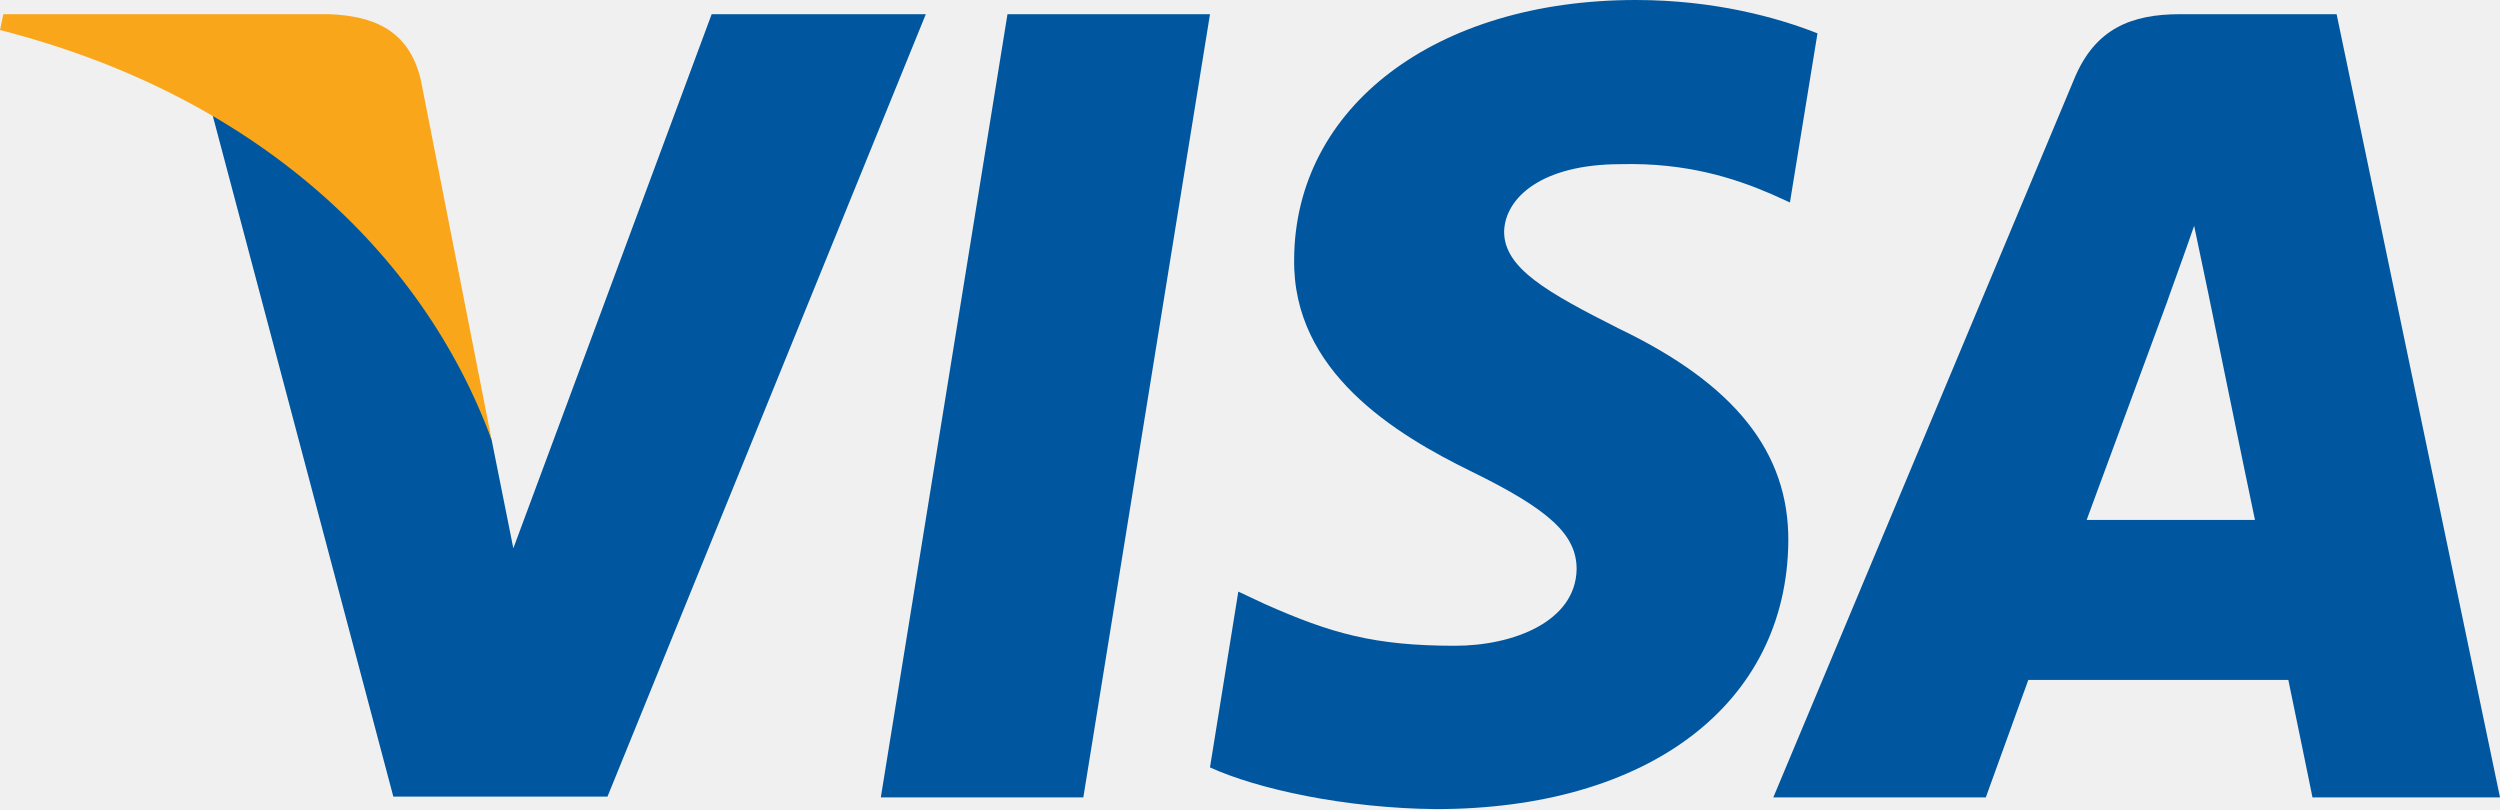
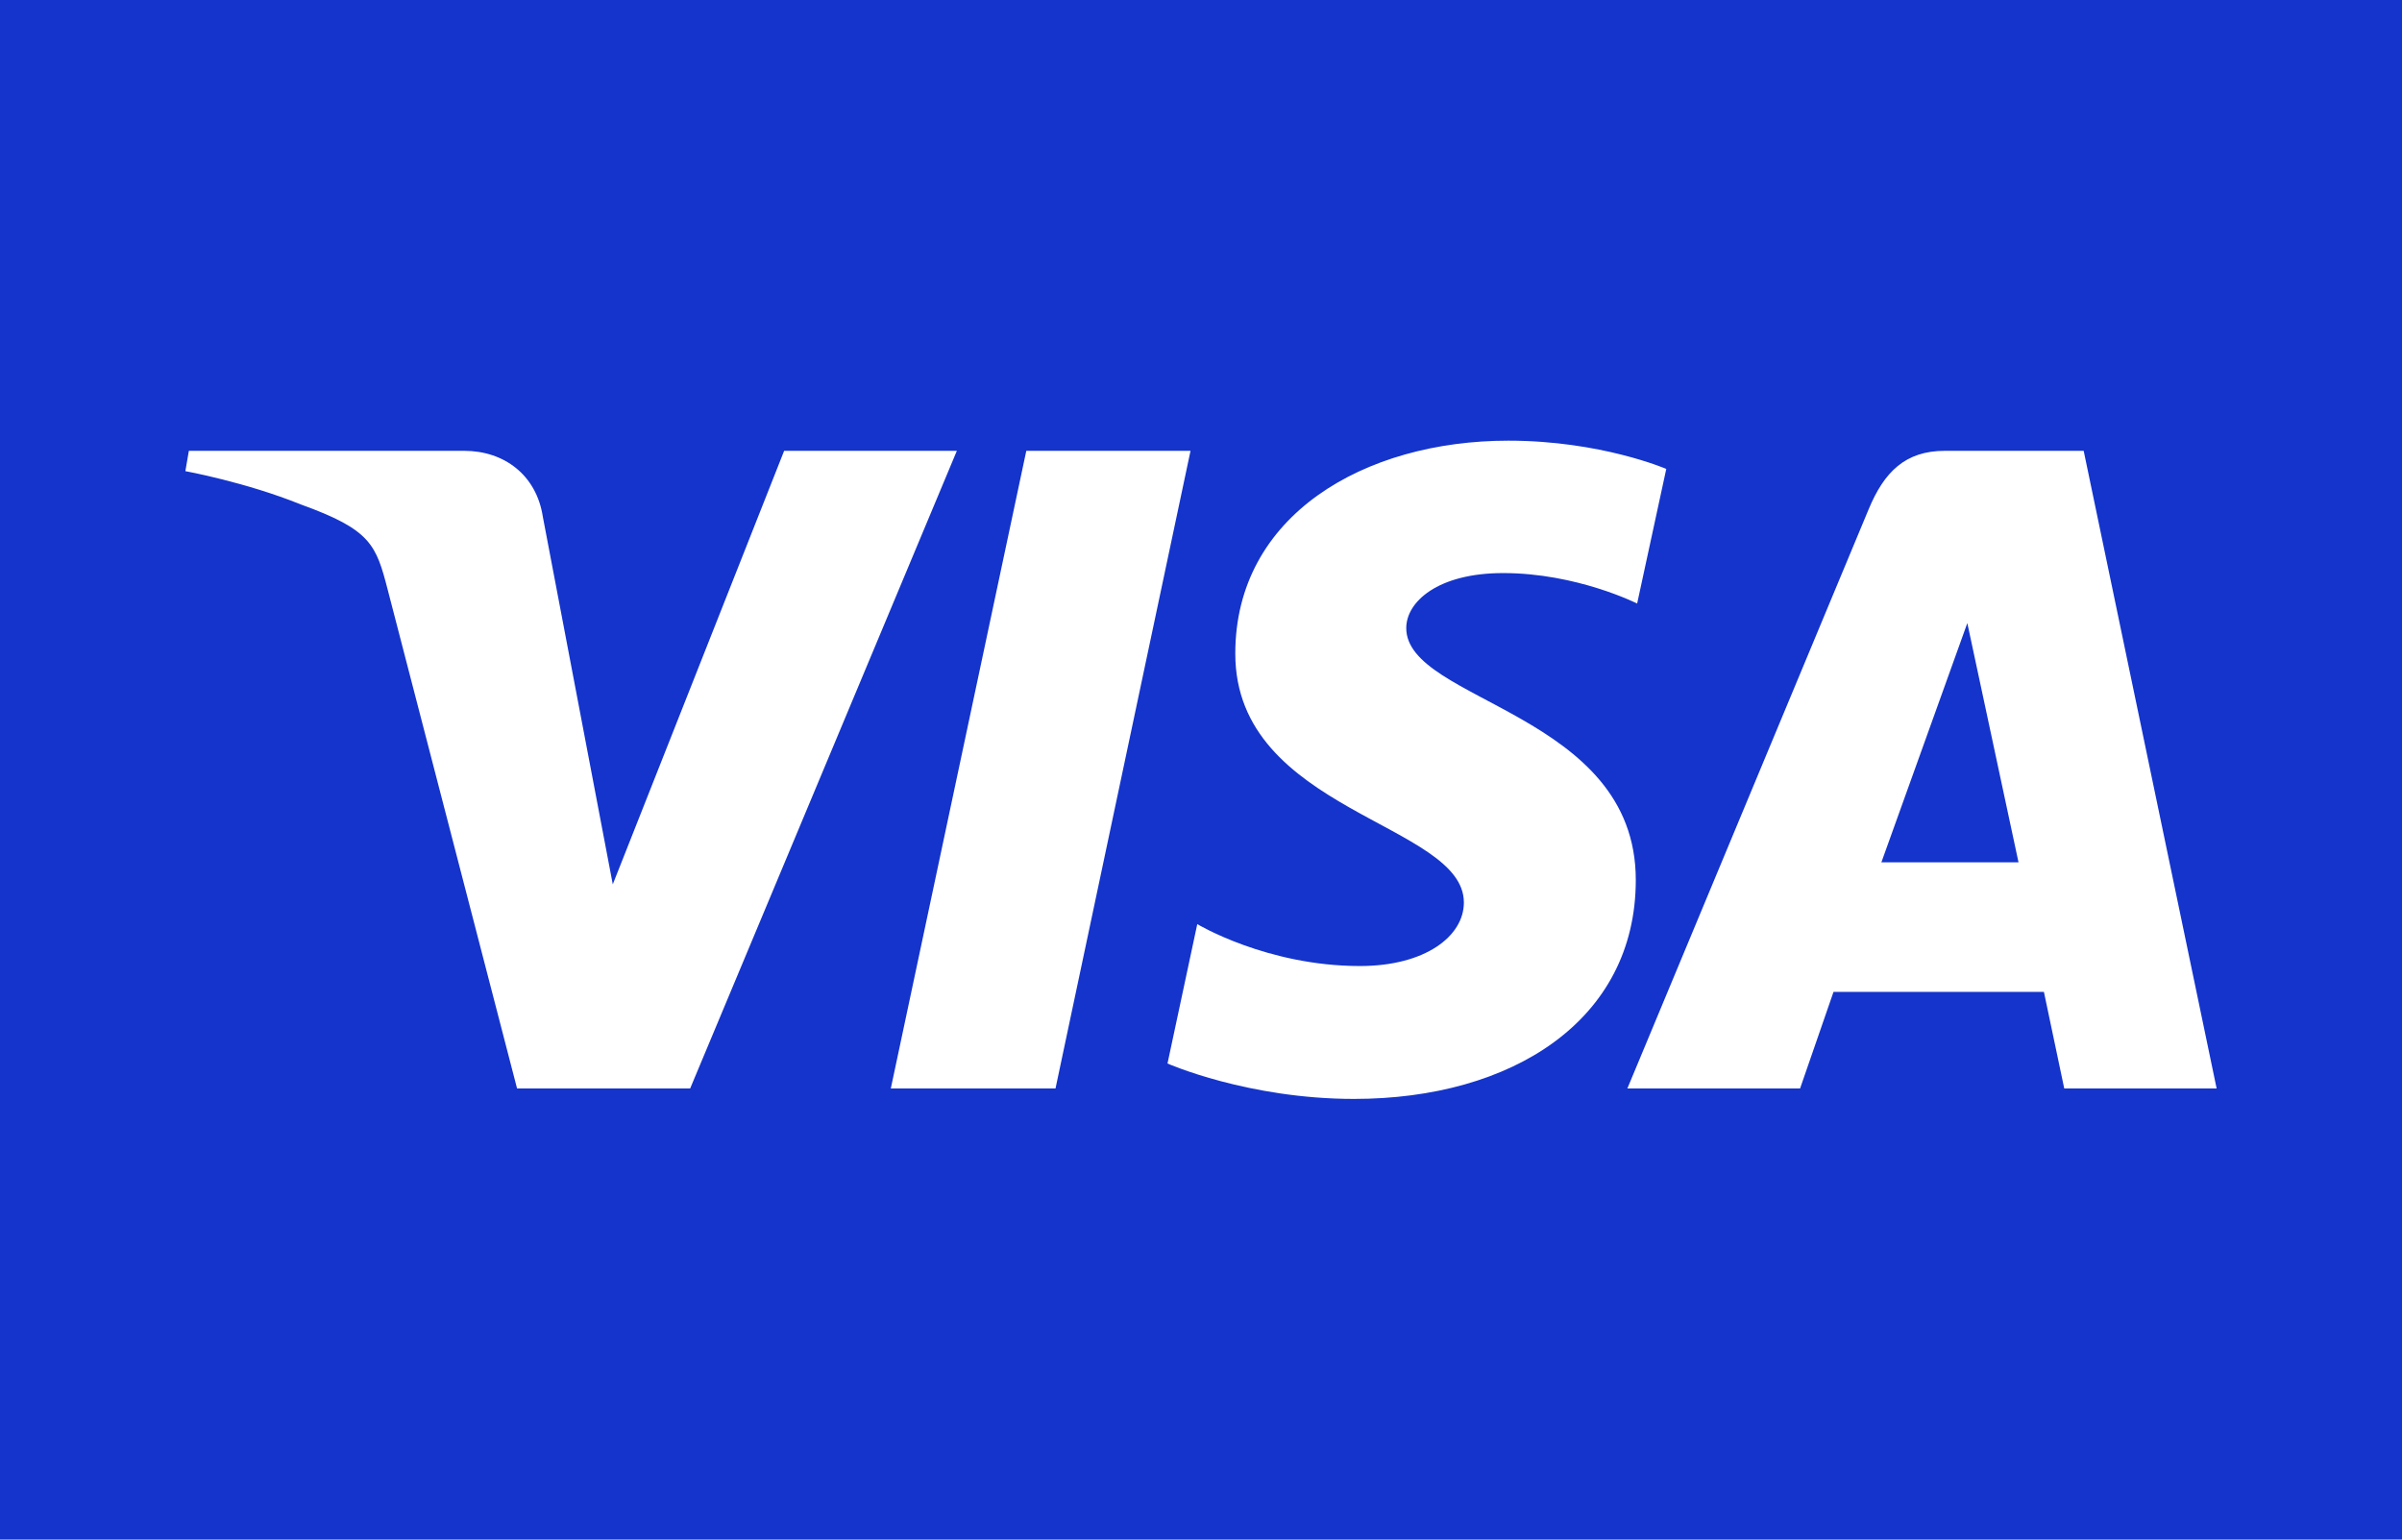
- <svg xmlns="http://www.w3.org/2000/svg" version="1.1" id="Layer_1" x="0px" y="0px" width="1000.046" height="323.653" viewBox="0 0 1000.046 323.653" enable-background="new 0 0 258.381 161.154" xml:space="preserve">
-   <defs id="defs21">
- 	
- 	
- 	
- 	
- 	
- 	
- 	
- </defs>
-   <g id="g4158" transform="matrix(4.429963,0,0,4.429963,-81.16578,-105.0478)">
-     <polygon points="116.145,95.719 97.858,95.719 109.296,24.995 127.582,24.995 " id="polygon9" style="fill:#00579f" />
-     <path d="m 182.437,26.724 c -3.607,-1.431 -9.328,-3.011 -16.402,-3.011 -18.059,0 -30.776,9.63 -30.854,23.398 -0.15,10.158 9.105,15.8 16.027,19.187 7.075,3.461 9.48,5.72 9.48,8.805 -0.072,4.738 -5.717,6.922 -10.982,6.922 -7.301,0 -11.213,-1.126 -17.158,-3.762 l -2.408,-1.13 -2.559,15.876 c 4.289,1.954 12.191,3.688 20.395,3.764 19.188,0 31.68,-9.481 31.828,-24.153 0.073,-8.051 -4.814,-14.22 -15.35,-19.261 -6.396,-3.236 -10.313,-5.418 -10.313,-8.729 0.075,-3.01 3.313,-6.093 10.533,-6.093 5.945,-0.151 10.313,1.278 13.622,2.708 l 1.654,0.751 2.487,-15.272 0,0 z" id="path11" style="fill:#00579f" />
-     <path d="m 206.742,70.664 c 1.506,-4.063 7.301,-19.788 7.301,-19.788 -0.076,0.151 1.503,-4.138 2.406,-6.771 l 1.278,6.094 c 0,0 3.463,16.929 4.215,20.465 -2.858,0 -11.588,0 -15.2,0 l 0,0 z m 22.573,-45.669 -14.145,0 c -4.362,0 -7.676,1.278 -9.558,5.868 l -27.163,64.855 19.188,0 c 0,0 3.159,-8.729 3.838,-10.609 2.105,0 20.771,0 23.479,0 0.525,2.483 2.182,10.609 2.182,10.609 l 16.932,0 -14.753,-70.723 0,0 z" id="path13" style="fill:#00579f" />
-     <path d="M 82.584,24.995 64.675,73.222 62.718,63.441 C 59.407,52.155 49.023,39.893 37.435,33.796 l 16.404,61.848 19.338,0 28.744,-70.649 -19.337,0 0,0 z" id="path15" style="fill:#00579f" />
-     <path d="m 48.045,24.995 -29.422,0 -0.301,1.429 c 22.951,5.869 38.151,20.016 44.396,37.02 L 56.322,30.94 c -1.053,-4.517 -4.289,-5.796 -8.277,-5.945 l 0,0 z" id="path17" style="fill:#faa61a" />
+ <svg xmlns="http://www.w3.org/2000/svg" width="780" height="500" viewBox="0 0 780 500" fill="none">
+   <g clip-path="url(#clip0_6278_125833)">
+     <path d="M780 0H0V500H780V0Z" fill="#1434CB" />
+     <path d="M489.823 143.111C442.988 143.111 401.134 167.393 401.134 212.256C401.134 263.706 475.364 267.259 475.364 293.106C475.364 303.989 462.895 313.731 441.6 313.731C411.377 313.731 388.789 300.119 388.789 300.119L379.123 345.391C379.123 345.391 405.145 356.889 439.692 356.889C490.898 356.889 531.19 331.415 531.19 285.784C531.19 231.419 456.652 227.971 456.652 203.981C456.652 195.455 466.887 186.114 488.122 186.114C512.081 186.114 531.628 196.014 531.628 196.014L541.087 152.289C541.087 152.289 519.818 143.111 489.823 143.111ZM61.329 146.411L60.195 153.011C60.195 153.011 79.899 156.618 97.645 163.814C120.495 172.064 122.122 176.868 125.971 191.786L167.905 353.486H224.118L310.719 146.411H254.635L198.989 287.202L176.282 167.861C174.199 154.203 163.651 146.411 150.74 146.411H61.329ZM333.271 146.411L289.275 353.486H342.756L386.598 146.411H333.271ZM631.554 146.411C618.658 146.411 611.825 153.318 606.811 165.386L528.458 353.486H584.542L595.393 322.136H663.72L670.318 353.486H719.805L676.633 146.411H631.554ZM638.848 202.356L655.473 280.061H610.935L638.848 202.356Z" fill="white" />
  </g>
+   <defs>
+     <clipPath id="clip0_6278_125833">
+       <rect width="780" height="500" fill="white" />
+     </clipPath>
+   </defs>
</svg>
